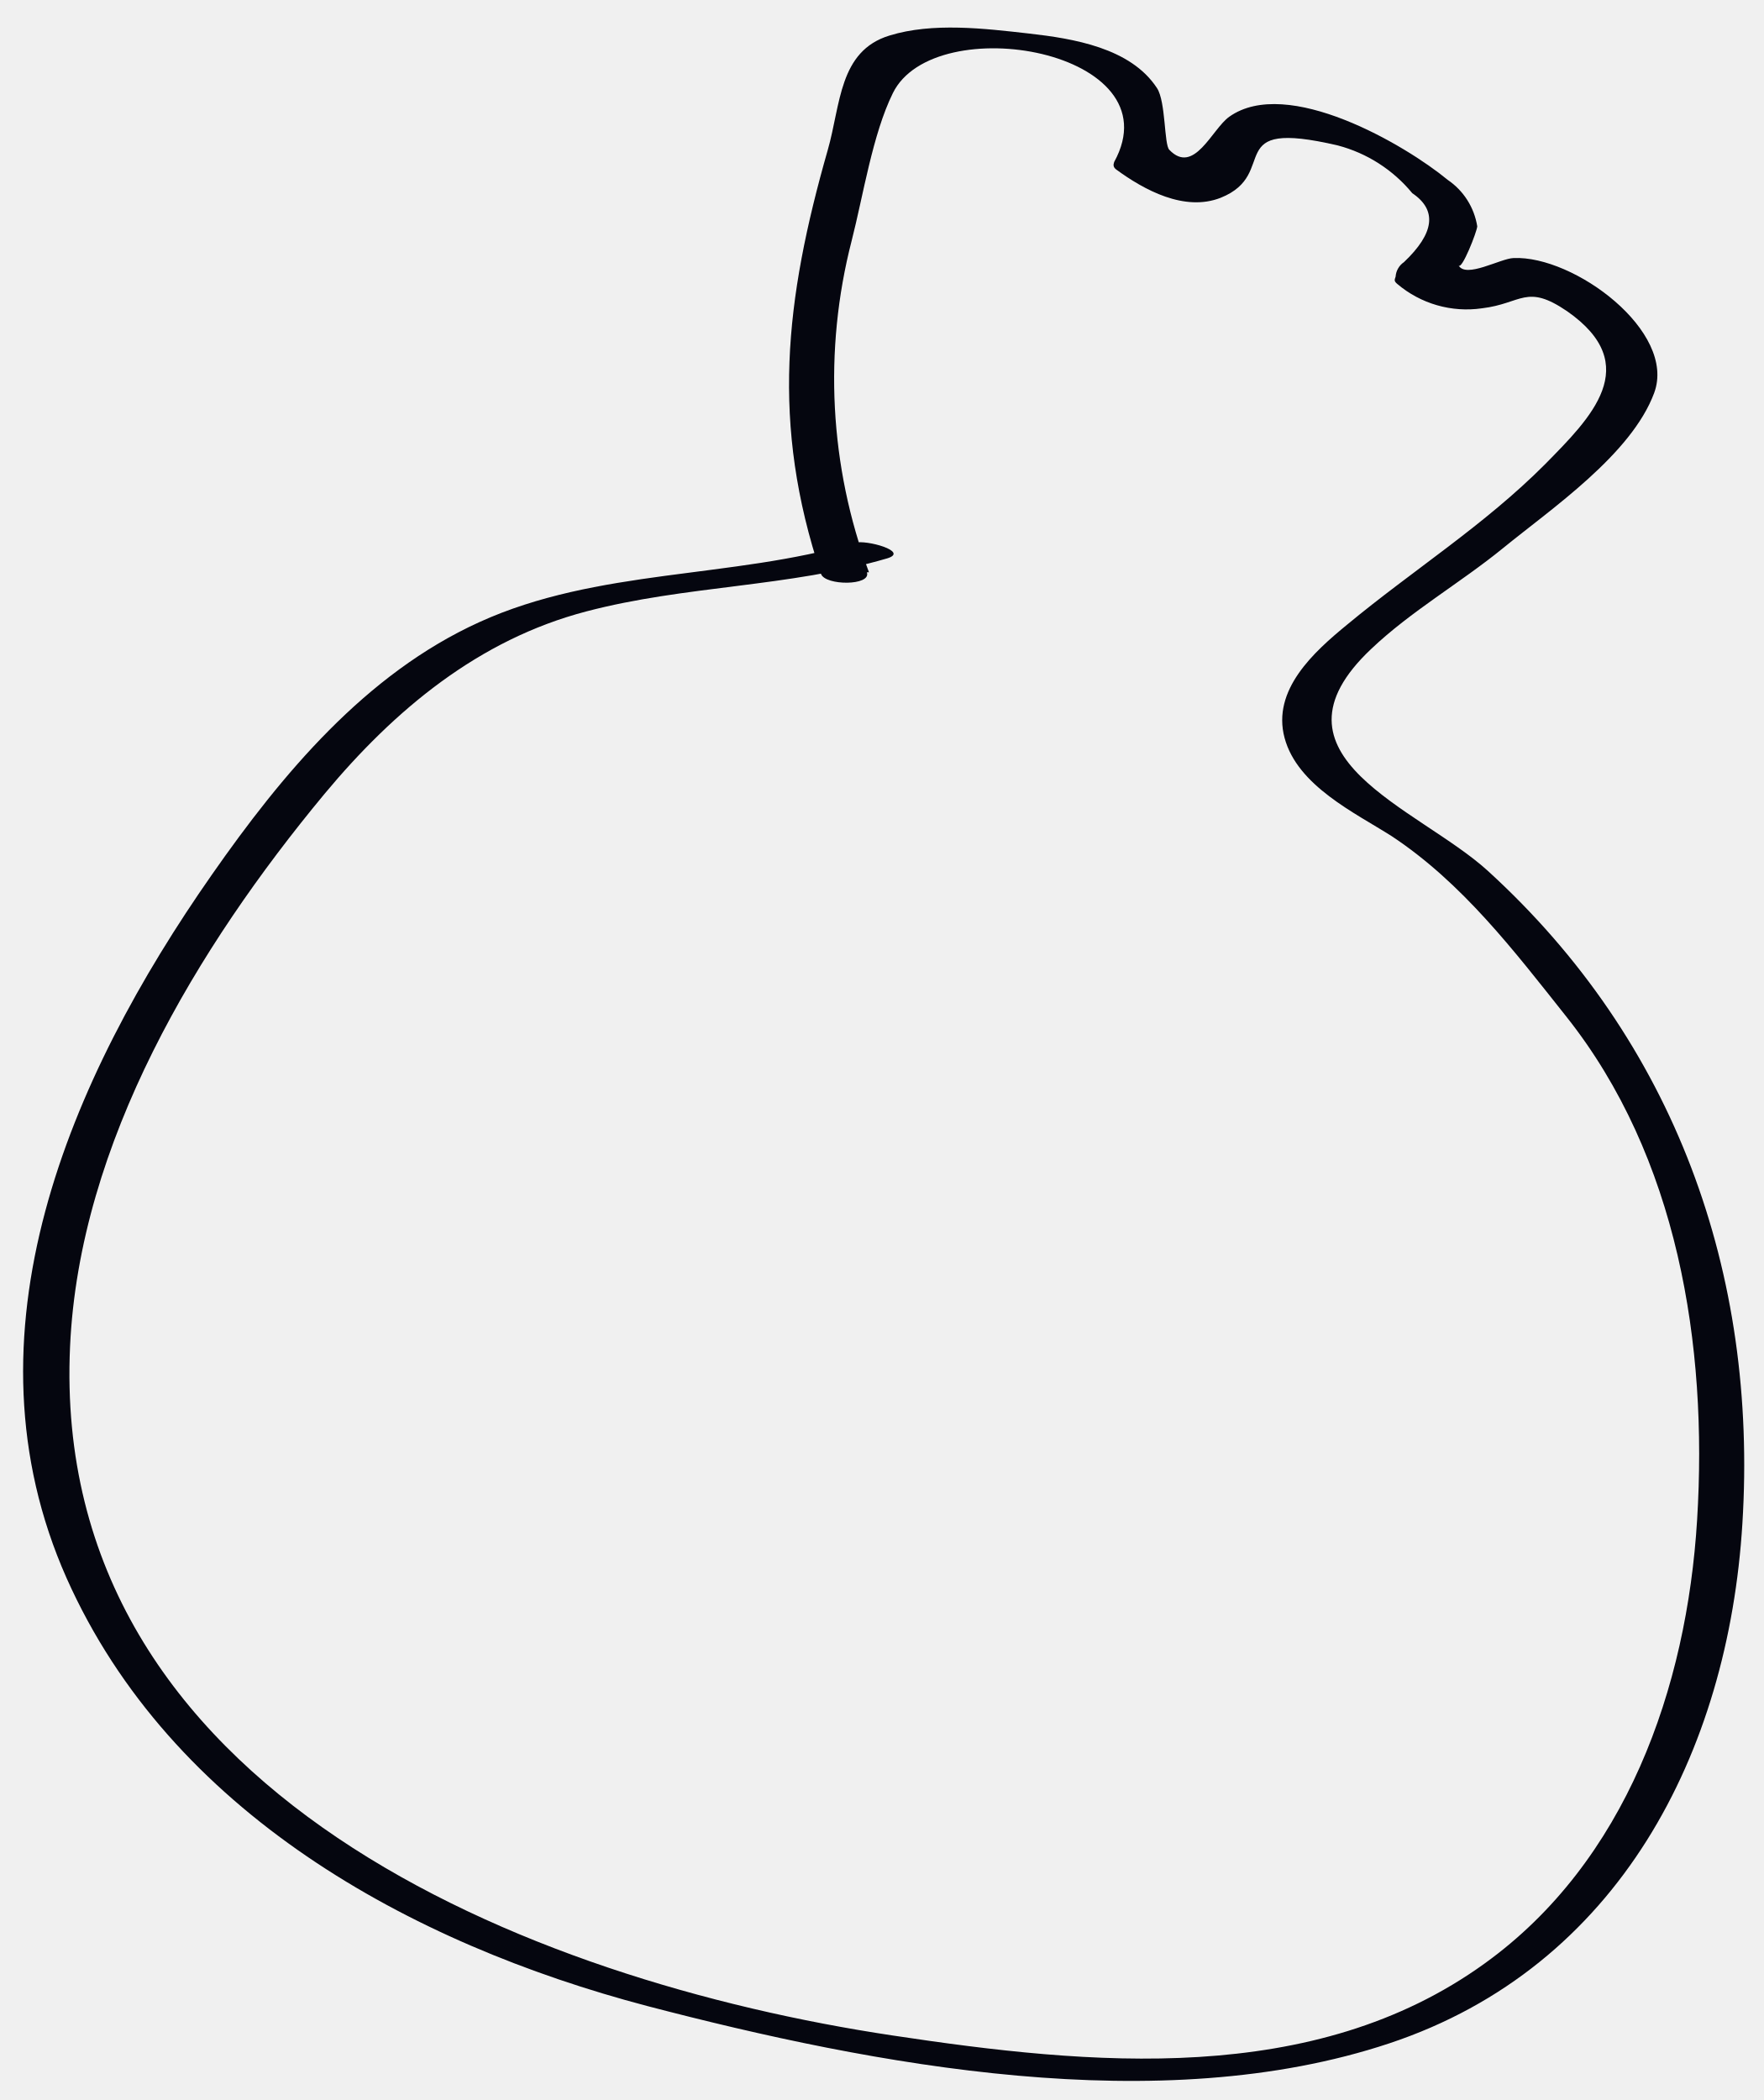
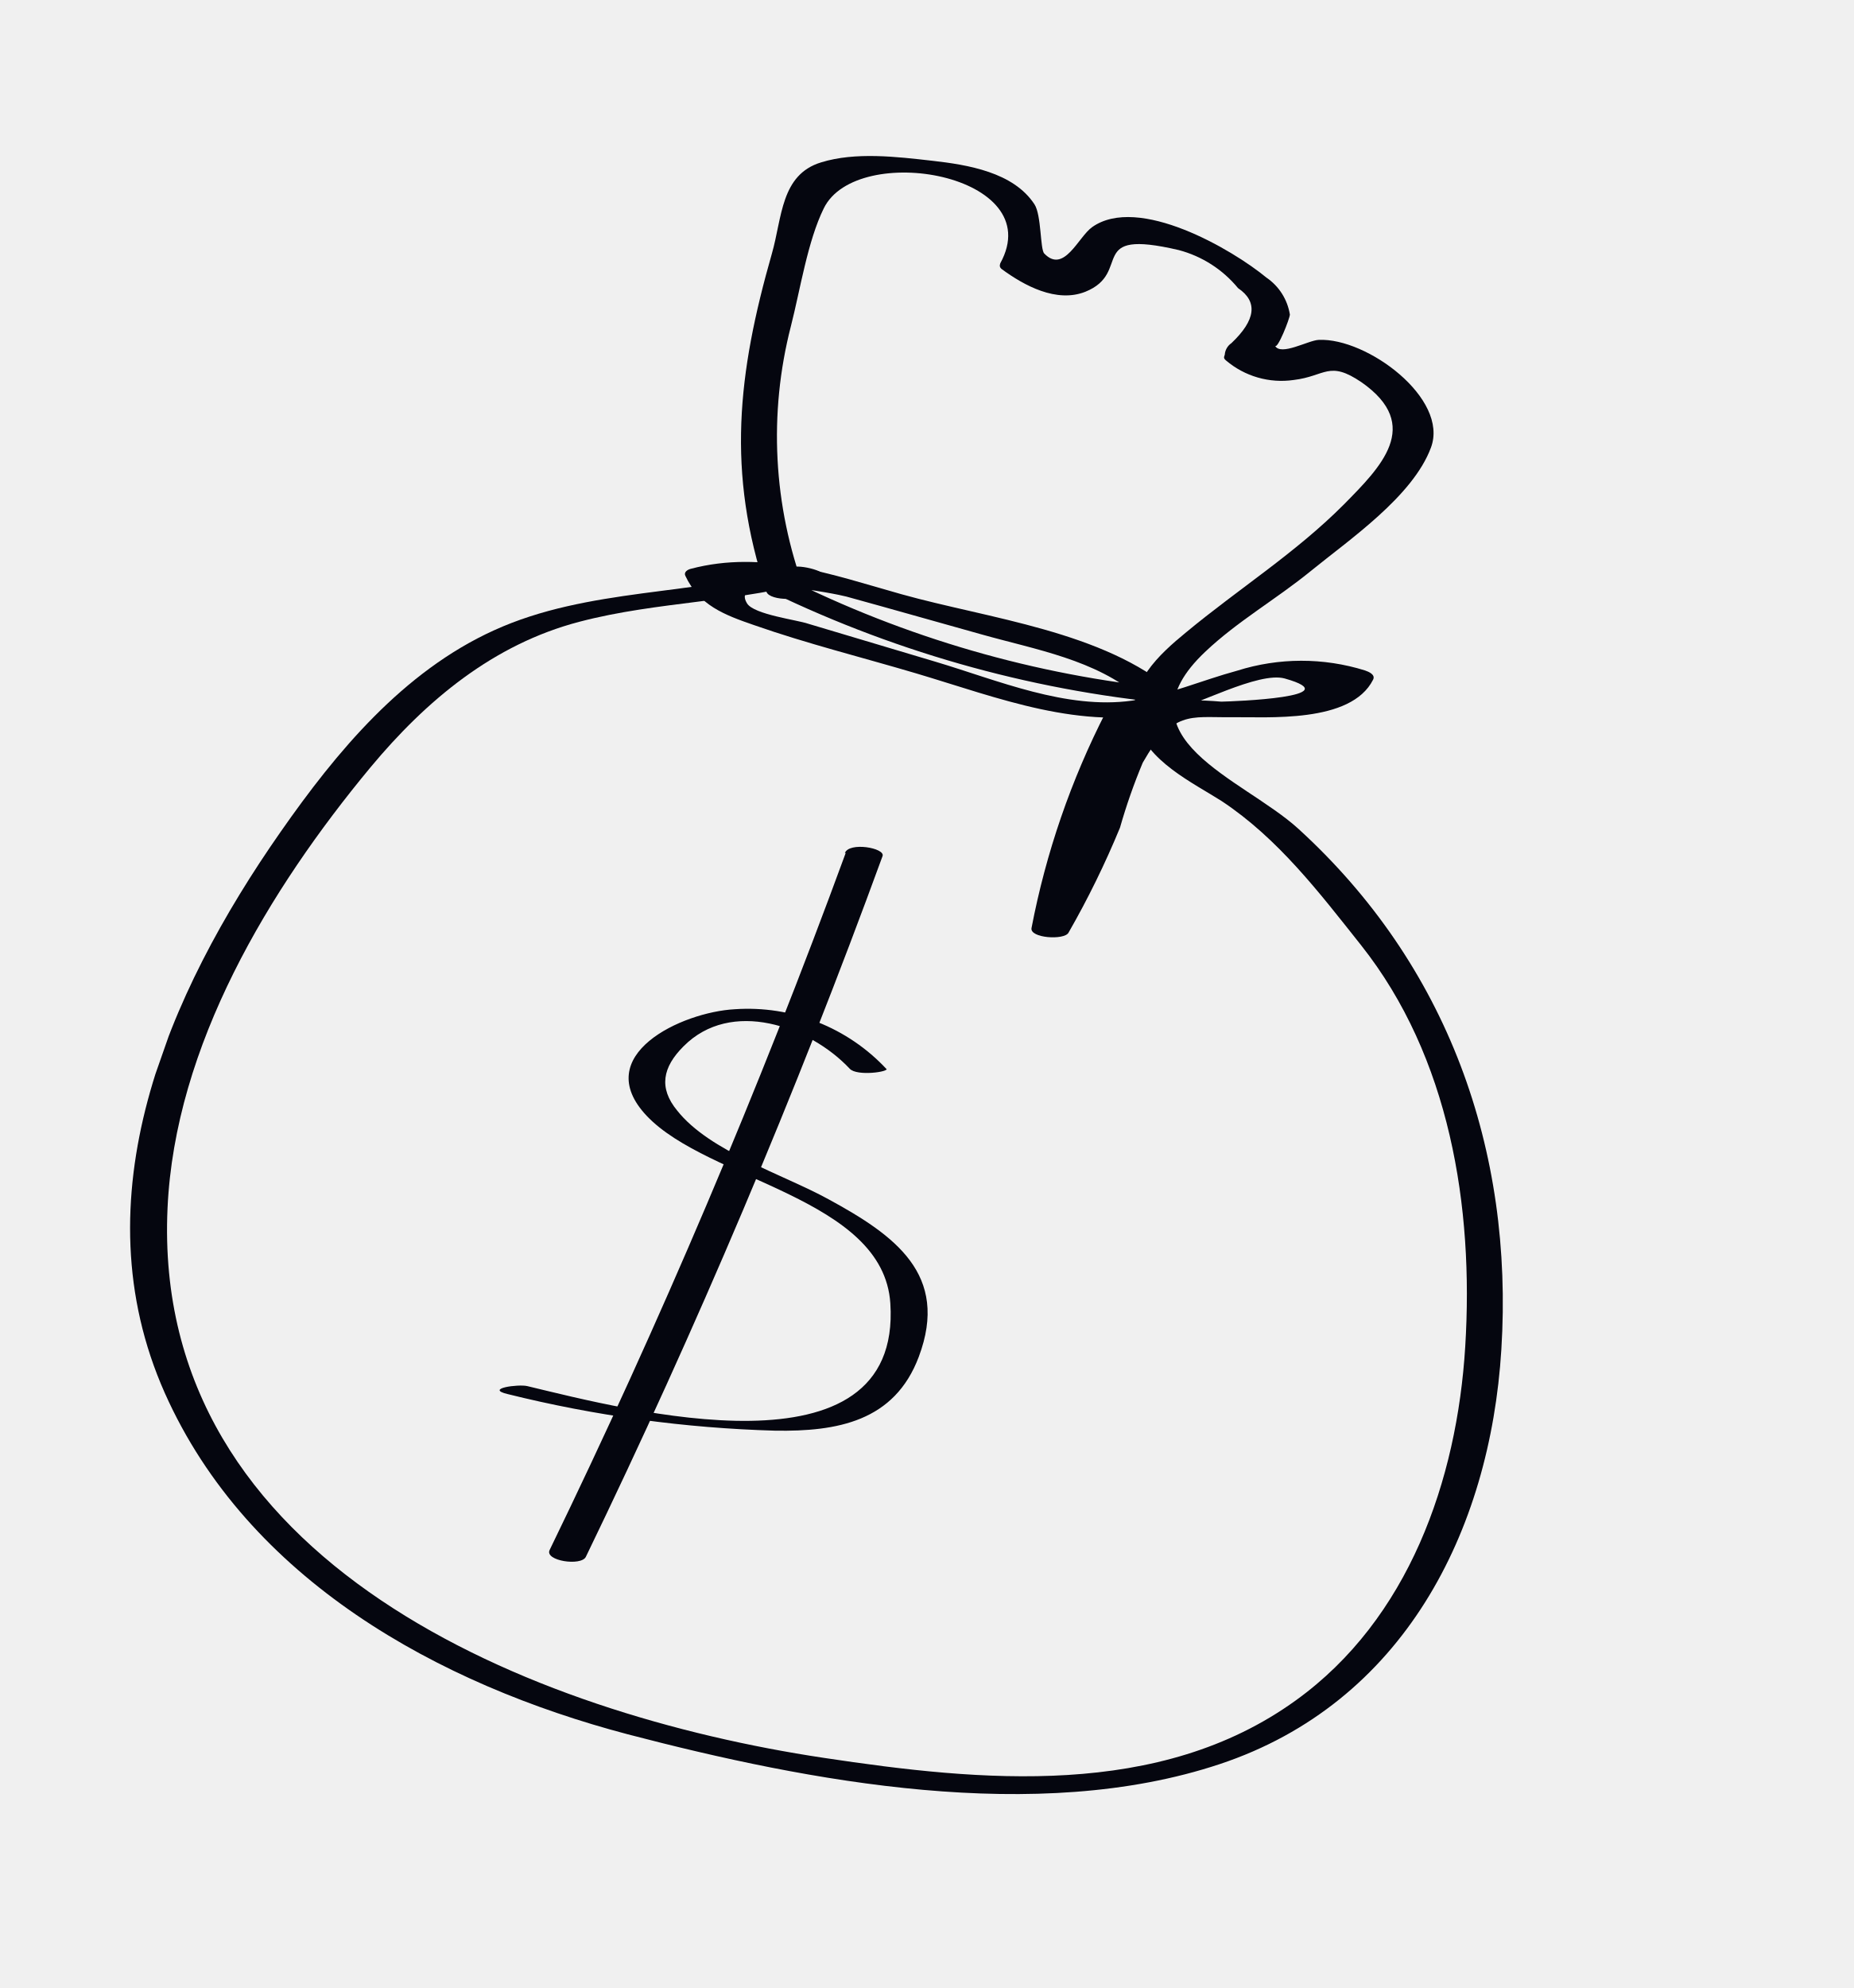
- <svg xmlns="http://www.w3.org/2000/svg" width="63" height="75" viewBox="0 0 63 75" fill="none">
-   <path d="M31.034 20.437C29.623 16.647 29.407 12.515 30.416 8.599C30.831 6.98 31.163 4.796 31.887 3.328C33.366 0.303 41.983 1.804 39.791 5.787C39.753 5.897 39.763 5.972 39.858 6.049C40.86 6.784 42.305 7.572 43.597 7.063C45.752 6.198 43.563 4.209 47.781 5.195C48.824 5.47 49.754 6.067 50.439 6.9C51.334 7.503 51.233 8.328 50.14 9.363C50.054 9.421 49.983 9.498 49.932 9.588C49.88 9.677 49.85 9.777 49.843 9.881C49.8 10.003 49.786 10.042 49.903 10.141C50.317 10.492 50.8 10.751 51.321 10.901C51.842 11.051 52.389 11.089 52.925 11.011C54.359 10.841 54.504 10.118 55.97 11.116C58.73 13.045 56.803 14.931 55.185 16.576C53.019 18.754 50.449 20.37 48.114 22.307C46.927 23.28 45.416 24.638 45.878 26.355C46.34 28.072 48.404 29.034 49.71 29.867C52.234 31.54 54.067 33.947 55.944 36.312C59.917 41.32 60.998 48.02 60.611 54.284C60.243 60.288 58.072 66.485 53.029 70.12C46.917 74.538 38.937 73.76 31.875 72.695C18.909 70.748 1.774 64.021 2.502 48.09C2.831 40.815 7.042 33.835 11.588 28.355C14.086 25.354 17.093 22.842 20.946 21.835C24.484 20.905 28.17 20.974 31.685 19.942C32.494 19.698 30.931 19.266 30.528 19.385C26.126 20.677 21.341 20.295 17.115 22.221C13.046 24.071 10.068 27.656 7.569 31.236C2.48 38.514 -1.491 47.66 2.38 56.365C6.106 64.722 14.627 69.407 23.109 71.642C31.239 73.767 41.416 75.706 49.62 72.976C57.824 70.246 61.725 62.58 62.228 54.417C62.785 45.478 59.822 37.193 53.128 31.094C50.654 28.846 44.903 27.011 48.975 23.173C50.394 21.826 52.158 20.817 53.678 19.578C55.4 18.171 58.264 16.231 59.077 14.035C59.89 11.839 56.214 9.119 54.054 9.216C53.585 9.232 52.348 9.956 52.09 9.475C52.199 9.679 52.754 8.261 52.759 8.082C52.705 7.748 52.584 7.429 52.403 7.144C52.222 6.859 51.984 6.615 51.705 6.425C50.184 5.169 45.971 2.702 43.903 4.169C43.287 4.604 42.644 6.273 41.76 5.349C41.573 5.16 41.638 3.635 41.323 3.149C40.382 1.706 38.328 1.376 36.742 1.197C35.156 1.017 33.303 0.794 31.769 1.269C29.956 1.82 30.026 3.747 29.563 5.356C28.028 10.727 27.531 15.138 29.321 20.495C29.468 20.923 31.13 20.927 30.96 20.441L31.034 20.437Z" fill="#05060F" />
+ <svg xmlns="http://www.w3.org/2000/svg" width="83" height="89" viewBox="0 0 83 89" fill="none">
+   <g clip-path="url(#clip0_1762_2624)">
+     <path d="M36.034 26.437C34.623 22.647 34.407 18.515 35.416 14.599C35.831 12.98 36.163 10.796 36.887 9.328C38.366 6.303 46.983 7.804 44.791 11.787C44.753 11.897 44.763 11.972 44.858 12.049C45.86 12.784 47.305 13.572 48.597 13.063C50.752 12.198 48.563 10.209 52.781 11.195C53.824 11.47 54.754 12.067 55.439 12.9C56.334 13.503 56.233 14.328 55.14 15.363C55.054 15.421 54.983 15.498 54.932 15.588C54.88 15.677 54.85 15.777 54.843 15.881C54.8 16.003 54.786 16.042 54.903 16.141C55.317 16.492 55.8 16.751 56.321 16.901C56.842 17.051 57.389 17.089 57.925 17.012C59.359 16.841 59.504 16.118 60.97 17.116C63.73 19.045 61.803 20.931 60.185 22.576C58.019 24.754 55.449 26.37 53.114 28.307C51.927 29.28 50.416 30.638 50.878 32.355C51.34 34.072 53.404 35.034 54.71 35.867C57.234 37.54 59.067 39.947 60.944 42.312C64.917 47.32 65.998 54.02 65.611 60.284C65.243 66.288 63.072 72.485 58.029 76.12C51.917 80.538 43.937 79.76 36.875 78.695C23.909 76.748 6.774 70.021 7.502 54.09C7.831 46.815 12.042 39.835 16.588 34.355C19.086 31.354 22.093 28.842 25.946 27.835C29.484 26.905 33.17 26.974 36.685 25.942C37.494 25.698 35.931 25.266 35.528 25.385C31.126 26.677 26.341 26.295 22.115 28.221C18.046 30.071 15.068 33.656 12.569 37.236C7.48 44.514 3.509 53.66 7.38 62.365C11.106 70.722 19.627 75.407 28.109 77.642C36.239 79.767 46.416 81.706 54.62 78.976C62.824 76.246 66.725 68.58 67.228 60.417C67.785 51.478 64.823 43.193 58.128 37.094C55.654 34.846 49.903 33.011 53.975 29.173C55.394 27.826 57.158 26.817 58.678 25.578C60.4 24.171 63.264 22.231 64.077 20.035C64.89 17.839 61.214 15.119 59.054 15.216C58.585 15.232 57.348 15.956 57.09 15.475C57.199 15.679 57.754 14.261 57.759 14.082C57.705 13.748 57.584 13.429 57.403 13.144C57.222 12.859 56.984 12.615 56.705 12.425C55.184 11.169 50.971 8.702 48.903 10.169C48.287 10.604 47.644 12.273 46.76 11.349C46.573 11.16 46.638 9.635 46.323 9.149C45.382 7.706 43.328 7.376 41.742 7.197C40.156 7.017 38.303 6.794 36.769 7.269C34.956 7.82 35.026 9.747 34.563 11.356C33.028 16.727 32.531 21.138 34.321 26.495C34.468 26.923 36.13 26.927 35.961 26.441L36.034 26.437Z" fill="#05060F" />
+     <path d="M33.471 25.973C39.197 28.902 45.413 30.755 51.808 31.437C51.989 31.457 53.016 31.354 52.575 30.982C49.409 28.253 44.273 27.697 40.367 26.603C37.227 25.72 34.189 24.605 30.929 25.466C30.786 25.502 30.609 25.614 30.689 25.779C31.31 27.103 32.434 27.526 33.764 27.985C36.141 28.818 38.616 29.432 41.034 30.149C44.728 31.248 48.404 32.732 52.307 31.872C53.478 31.624 56.361 30.045 57.532 30.376C60.481 31.207 55.256 31.401 54.688 31.412C53.727 31.33 52.762 31.326 51.8 31.398C50.628 31.667 50.294 31.774 49.787 33.014C48.606 35.869 47.785 38.727 46.235 41.439L47.887 41.656C48.513 38.355 49.61 35.162 51.145 32.173C51.383 31.7 49.744 31.444 49.524 31.866C47.959 34.918 46.836 38.177 46.19 41.546C46.103 42 47.652 42.102 47.845 41.757C48.715 40.241 49.485 38.67 50.151 37.054C50.433 36.064 50.773 35.092 51.171 34.143C52.507 31.797 53.324 32.127 55.045 32.108C56.766 32.089 60.491 32.397 61.484 30.43C61.6 30.203 61.297 30.075 61.123 30.015C59.259 29.433 57.261 29.437 55.398 30.026C53.84 30.449 52.312 31.114 50.697 31.366C47.747 31.778 44.667 30.453 41.903 29.629L36.193 27.925C35.697 27.751 33.762 27.514 33.453 27.015C32.587 25.605 37.505 26.598 37.9 26.708C39.919 27.263 41.931 27.838 43.947 28.4C46.376 29.085 49.063 29.527 51.024 31.22L51.79 30.765C45.806 30.108 39.995 28.353 34.647 25.59C34.252 25.393 32.624 25.604 33.414 25.989L33.471 25.973Z" fill="#05060F" />
+     <path d="M39.696 47.86C38.834 46.936 37.777 46.217 36.601 45.754C35.426 45.29 34.162 45.095 32.902 45.182C30.521 45.31 26.394 47.242 28.959 49.955C31.72 52.869 39.558 53.619 39.868 58.349C40.394 66.365 28.069 63.124 23.612 62.054C23.212 61.958 21.694 62.163 22.728 62.41C26.651 63.386 30.669 63.936 34.71 64.049C37.479 64.093 40.053 63.642 41.142 60.741C42.528 57.053 40.055 55.297 37.103 53.691C35.078 52.577 31.775 51.557 30.322 49.717C29.485 48.701 29.672 47.775 30.606 46.844C32.732 44.696 36.25 45.929 38.051 47.847C38.372 48.191 39.826 47.985 39.694 47.845L39.696 47.86Z" fill="#05060F" />
+     <path d="M37.871 38.18C33.978 48.799 29.552 59.216 24.612 69.391C24.376 69.879 26.026 70.125 26.233 69.698C31.185 59.469 35.62 48.998 39.52 38.324C39.646 37.963 38.019 37.675 37.83 38.194L37.871 38.18Z" fill="#05060F" />
+   </g>
+   <defs>
+     <clipPath id="clip0_1762_2624">
+       <rect width="62" height="72" fill="white" transform="translate(23.8086) rotate(19.311)" />
+     </clipPath>
+   </defs>
</svg>
